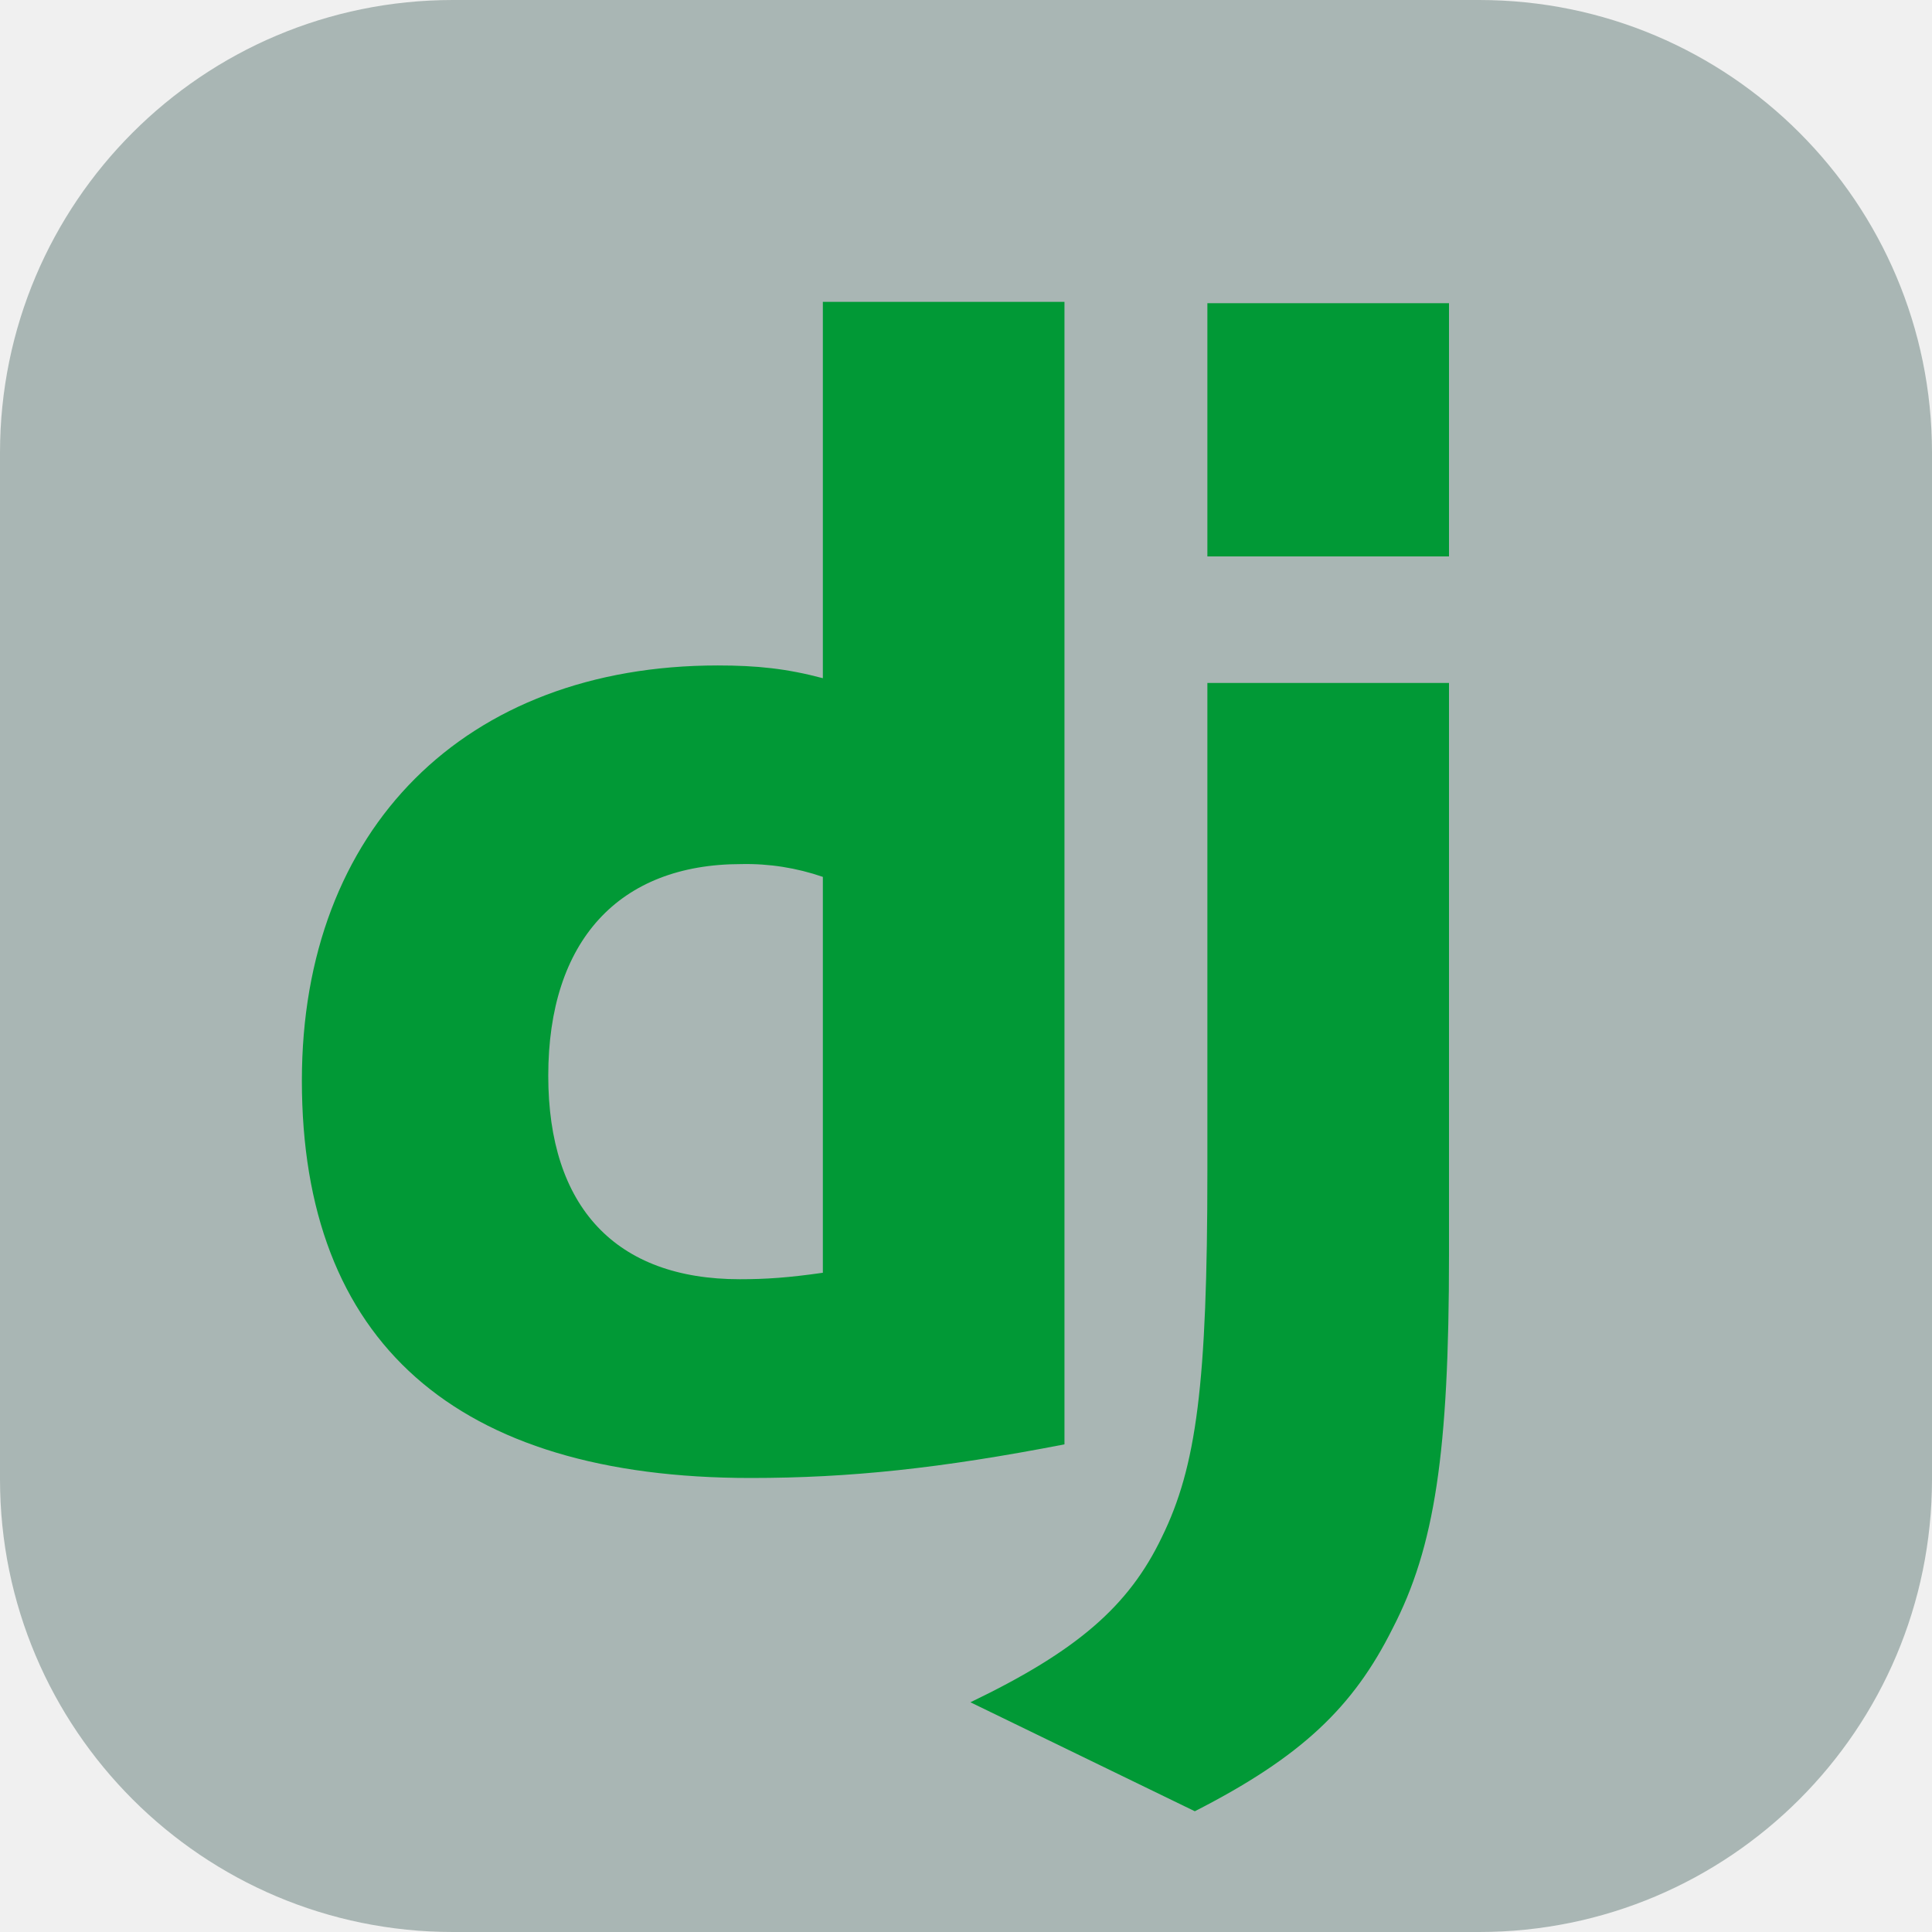
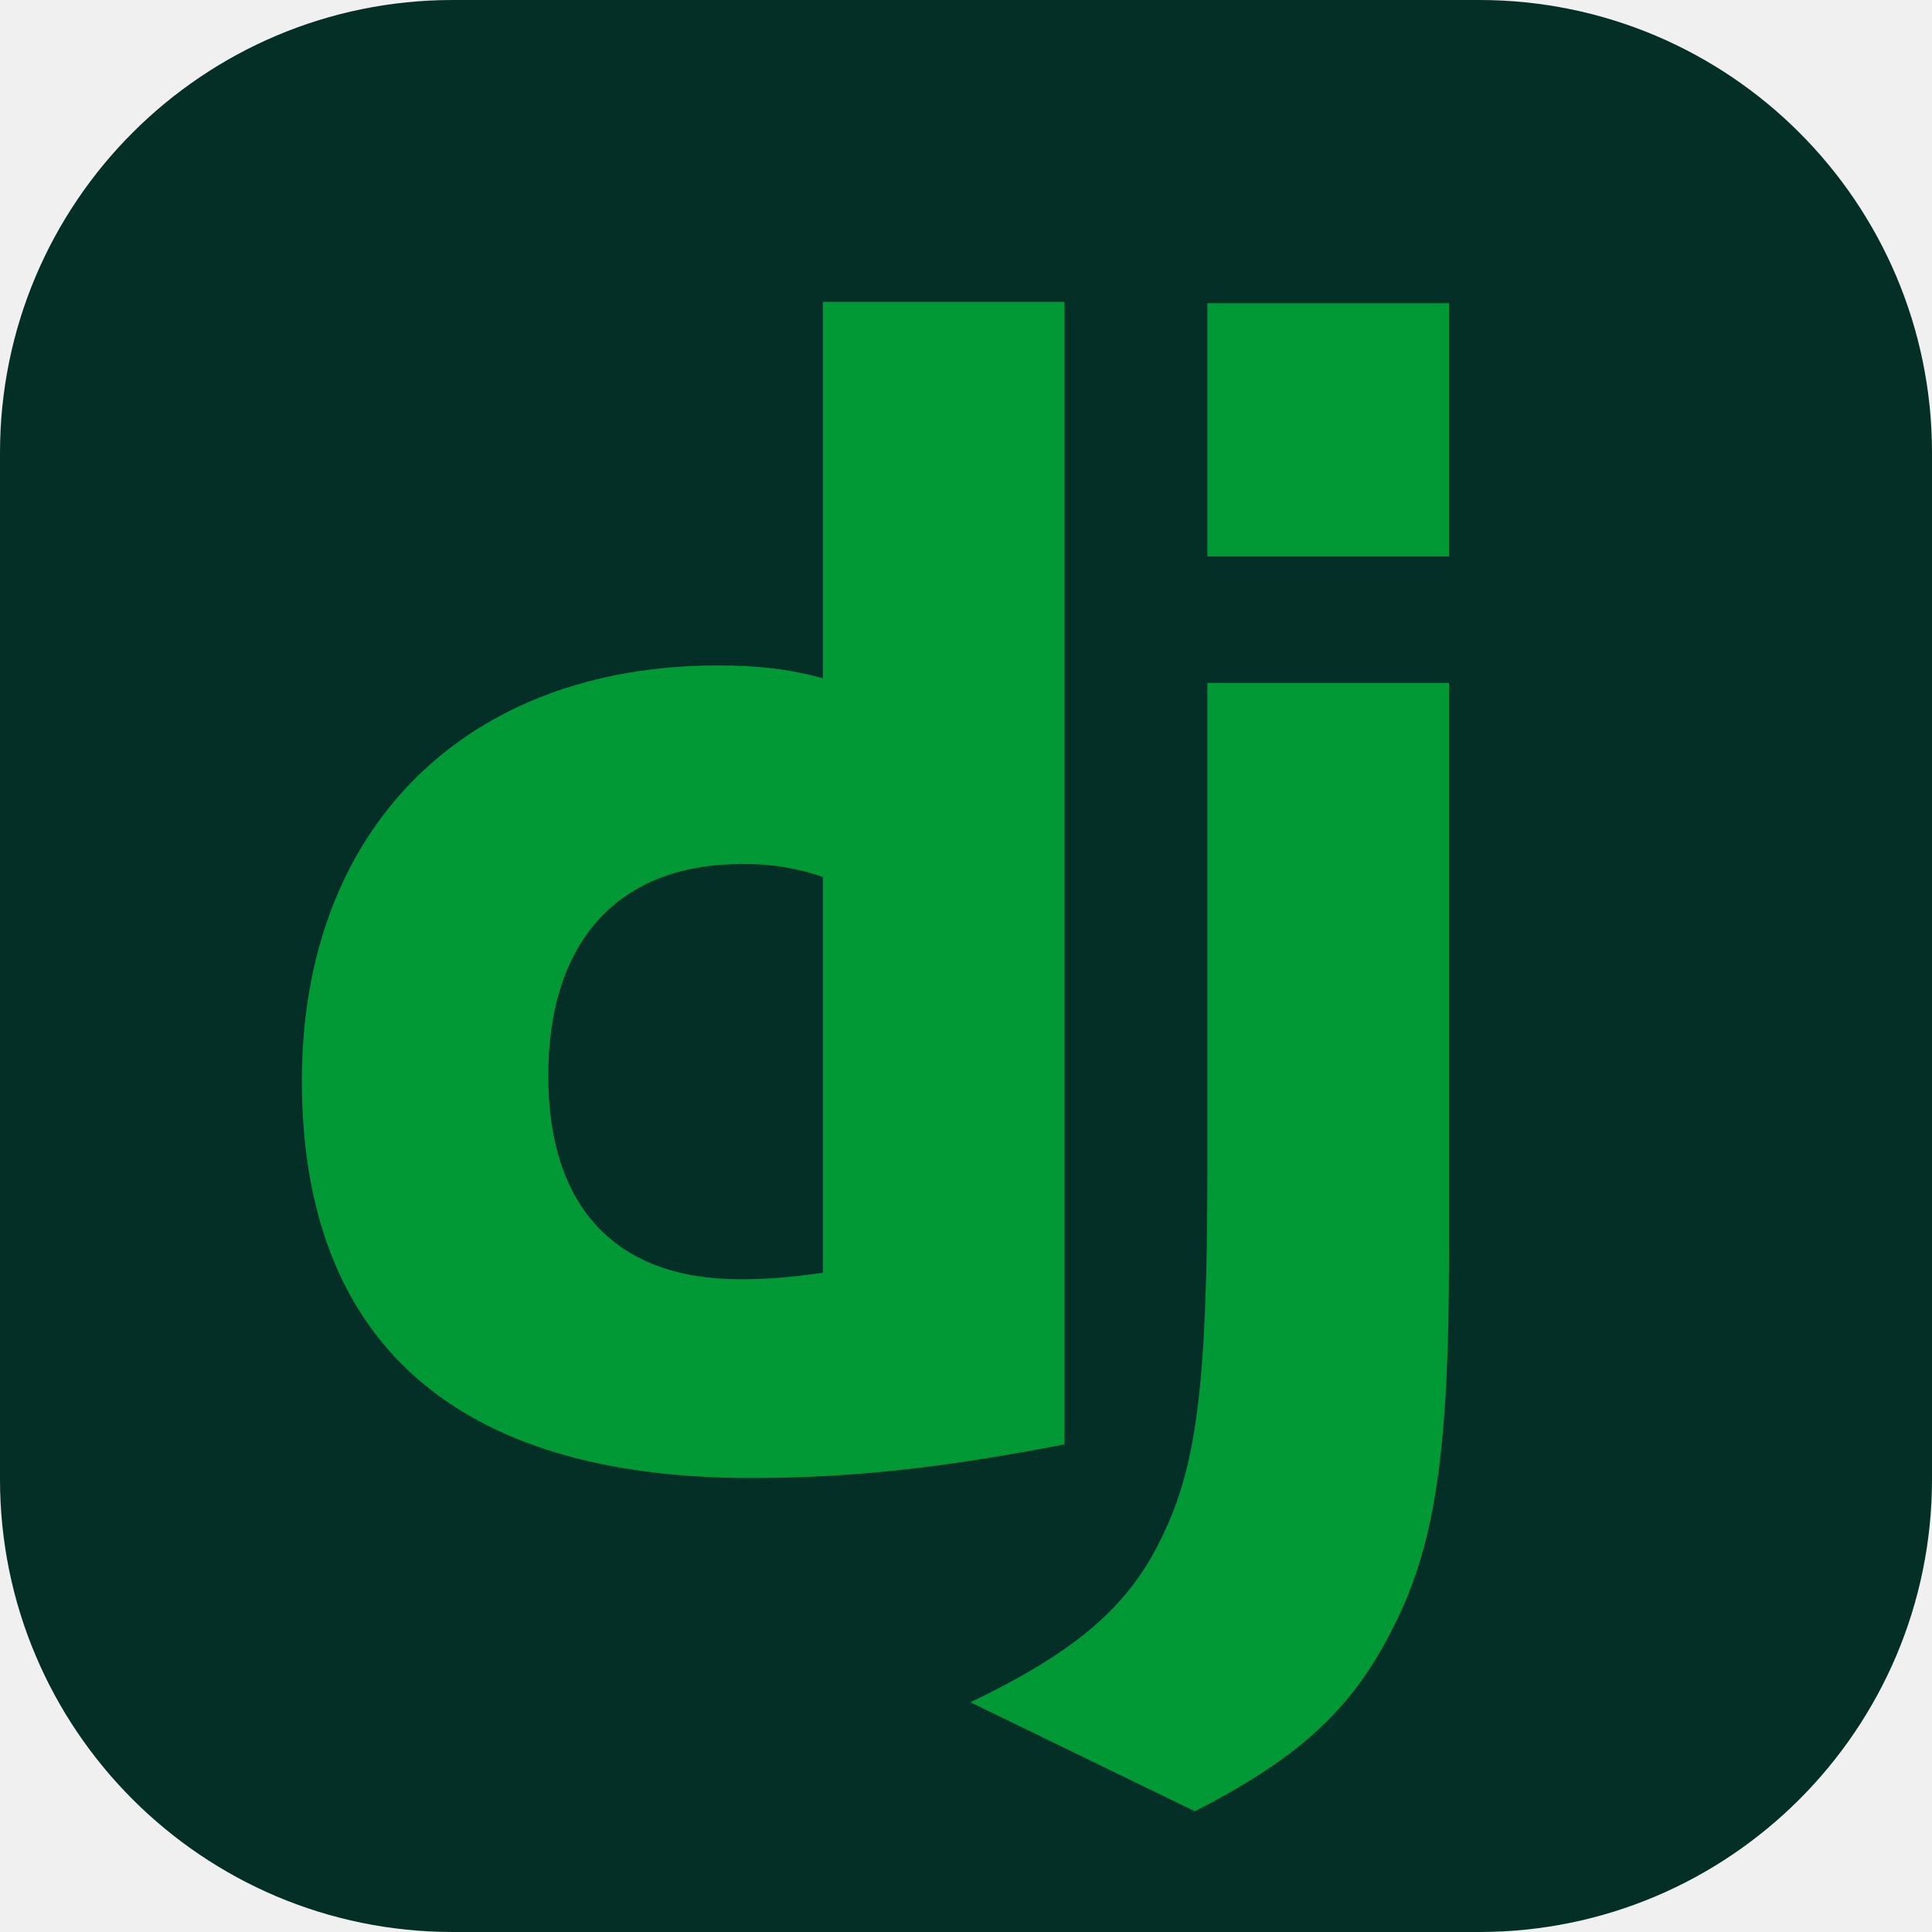
<svg xmlns="http://www.w3.org/2000/svg" width="32" height="32" viewBox="0 0 32 32" fill="none">
  <g clip-path="url(#clip0_1062_319)">
-     <path d="M24.5 0H7.5C3.358 0 0 3.358 0 7.5V24.5C0 28.642 3.358 32 7.5 32H24.5C28.642 32 32 28.642 32 24.5V7.5C32 3.358 28.642 0 24.5 0Z" opacity="0.3" fill="#042f27" />
+     <path d="M24.5 0H7.5C3.358 0 0 3.358 0 7.5V24.5C0 28.642 3.358 32 7.5 32H24.5C28.642 32 32 28.642 32 24.5V7.5C32 3.358 28.642 0 24.5 0Z" fill="#042f27" />
    <path d="M13.629 5H17.631V23.923C15.578 24.321 14.071 24.48 12.434 24.48C7.547 24.48 5 22.224 5 17.897C5 13.728 7.703 11.022 11.888 11.022C12.538 11.022 13.031 11.074 13.629 11.233V5ZM13.629 14.524C13.194 14.374 12.737 14.302 12.277 14.312C10.25 14.312 9.081 15.585 9.081 17.817C9.081 19.994 10.199 21.188 12.252 21.188C12.694 21.188 13.058 21.162 13.629 21.081V14.524ZM24 11.312V20.79C24 24.054 23.766 25.621 23.065 26.974C22.415 28.275 21.557 29.098 19.79 30L16.073 28.195C17.84 27.346 18.698 26.601 19.244 25.46C19.816 24.293 19.998 22.939 19.998 19.382V11.312L24 11.312ZM19.998 5.022H24V9.216H19.998V5.022Z" fill="#019936" />
  </g>
  <defs>
    <clipPath id="clip0_1062_319">
      <rect width="32" height="32" fill="white" />
    </clipPath>
  </defs>
</svg>
